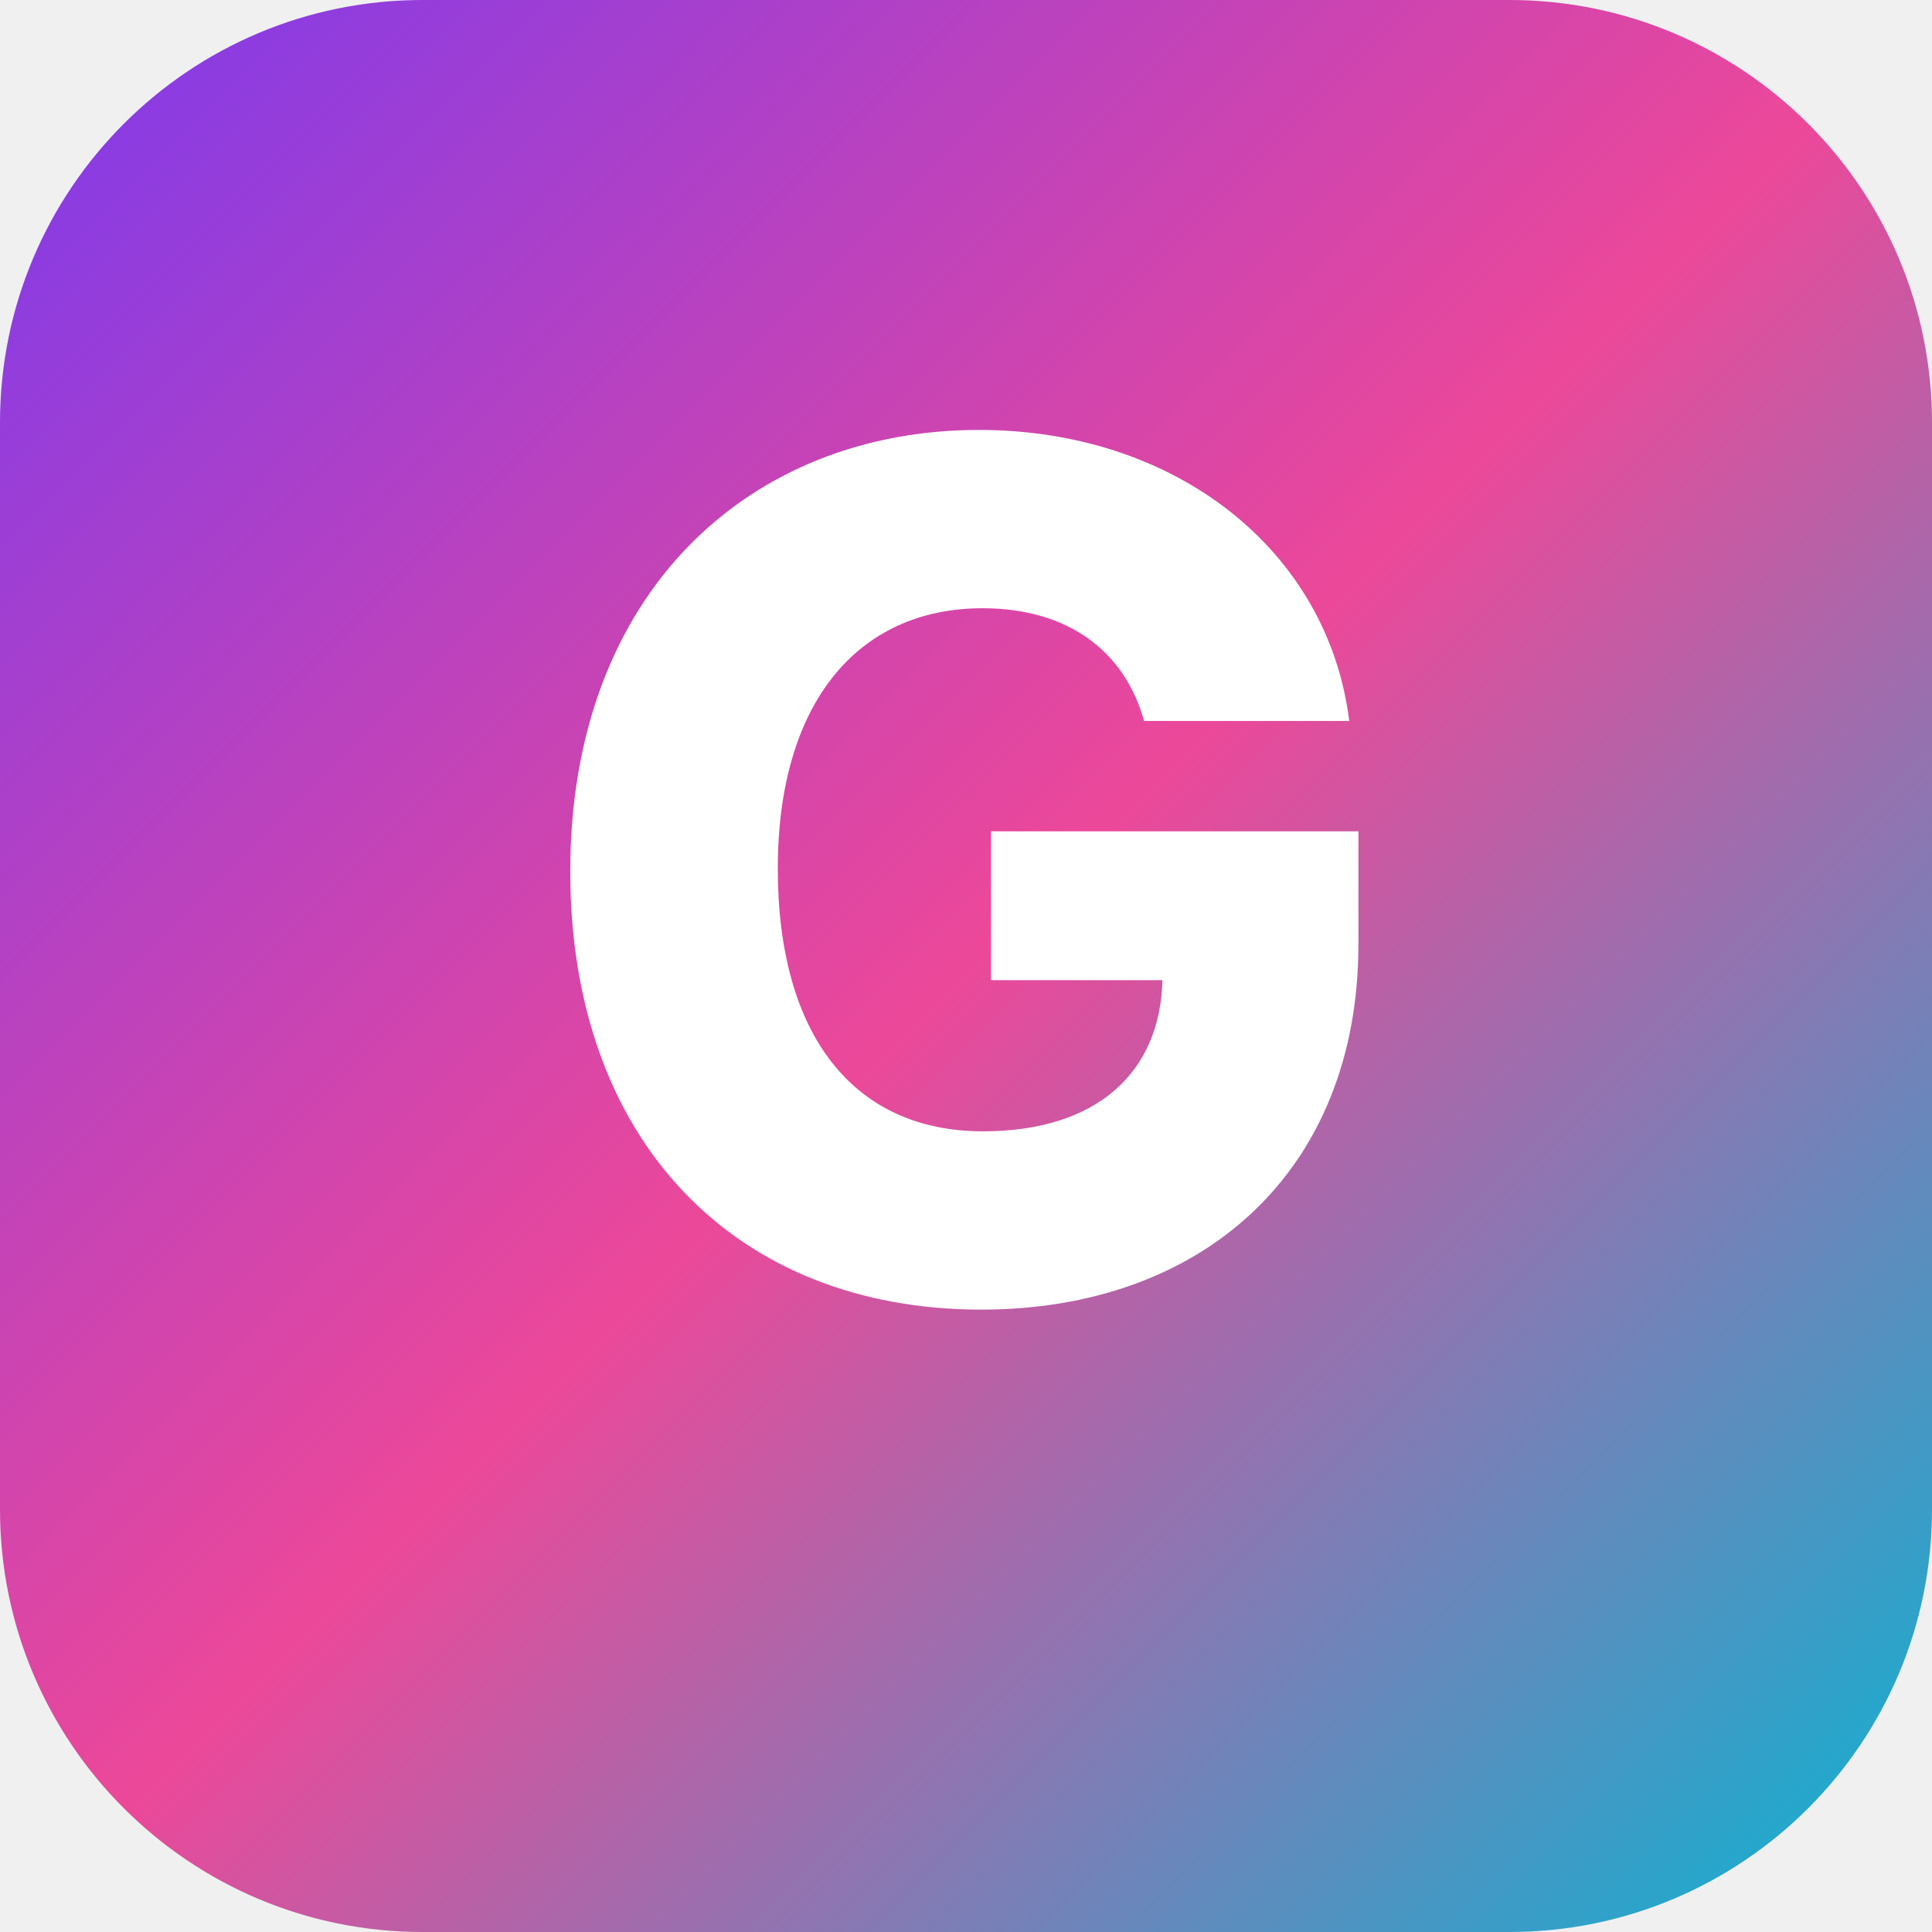
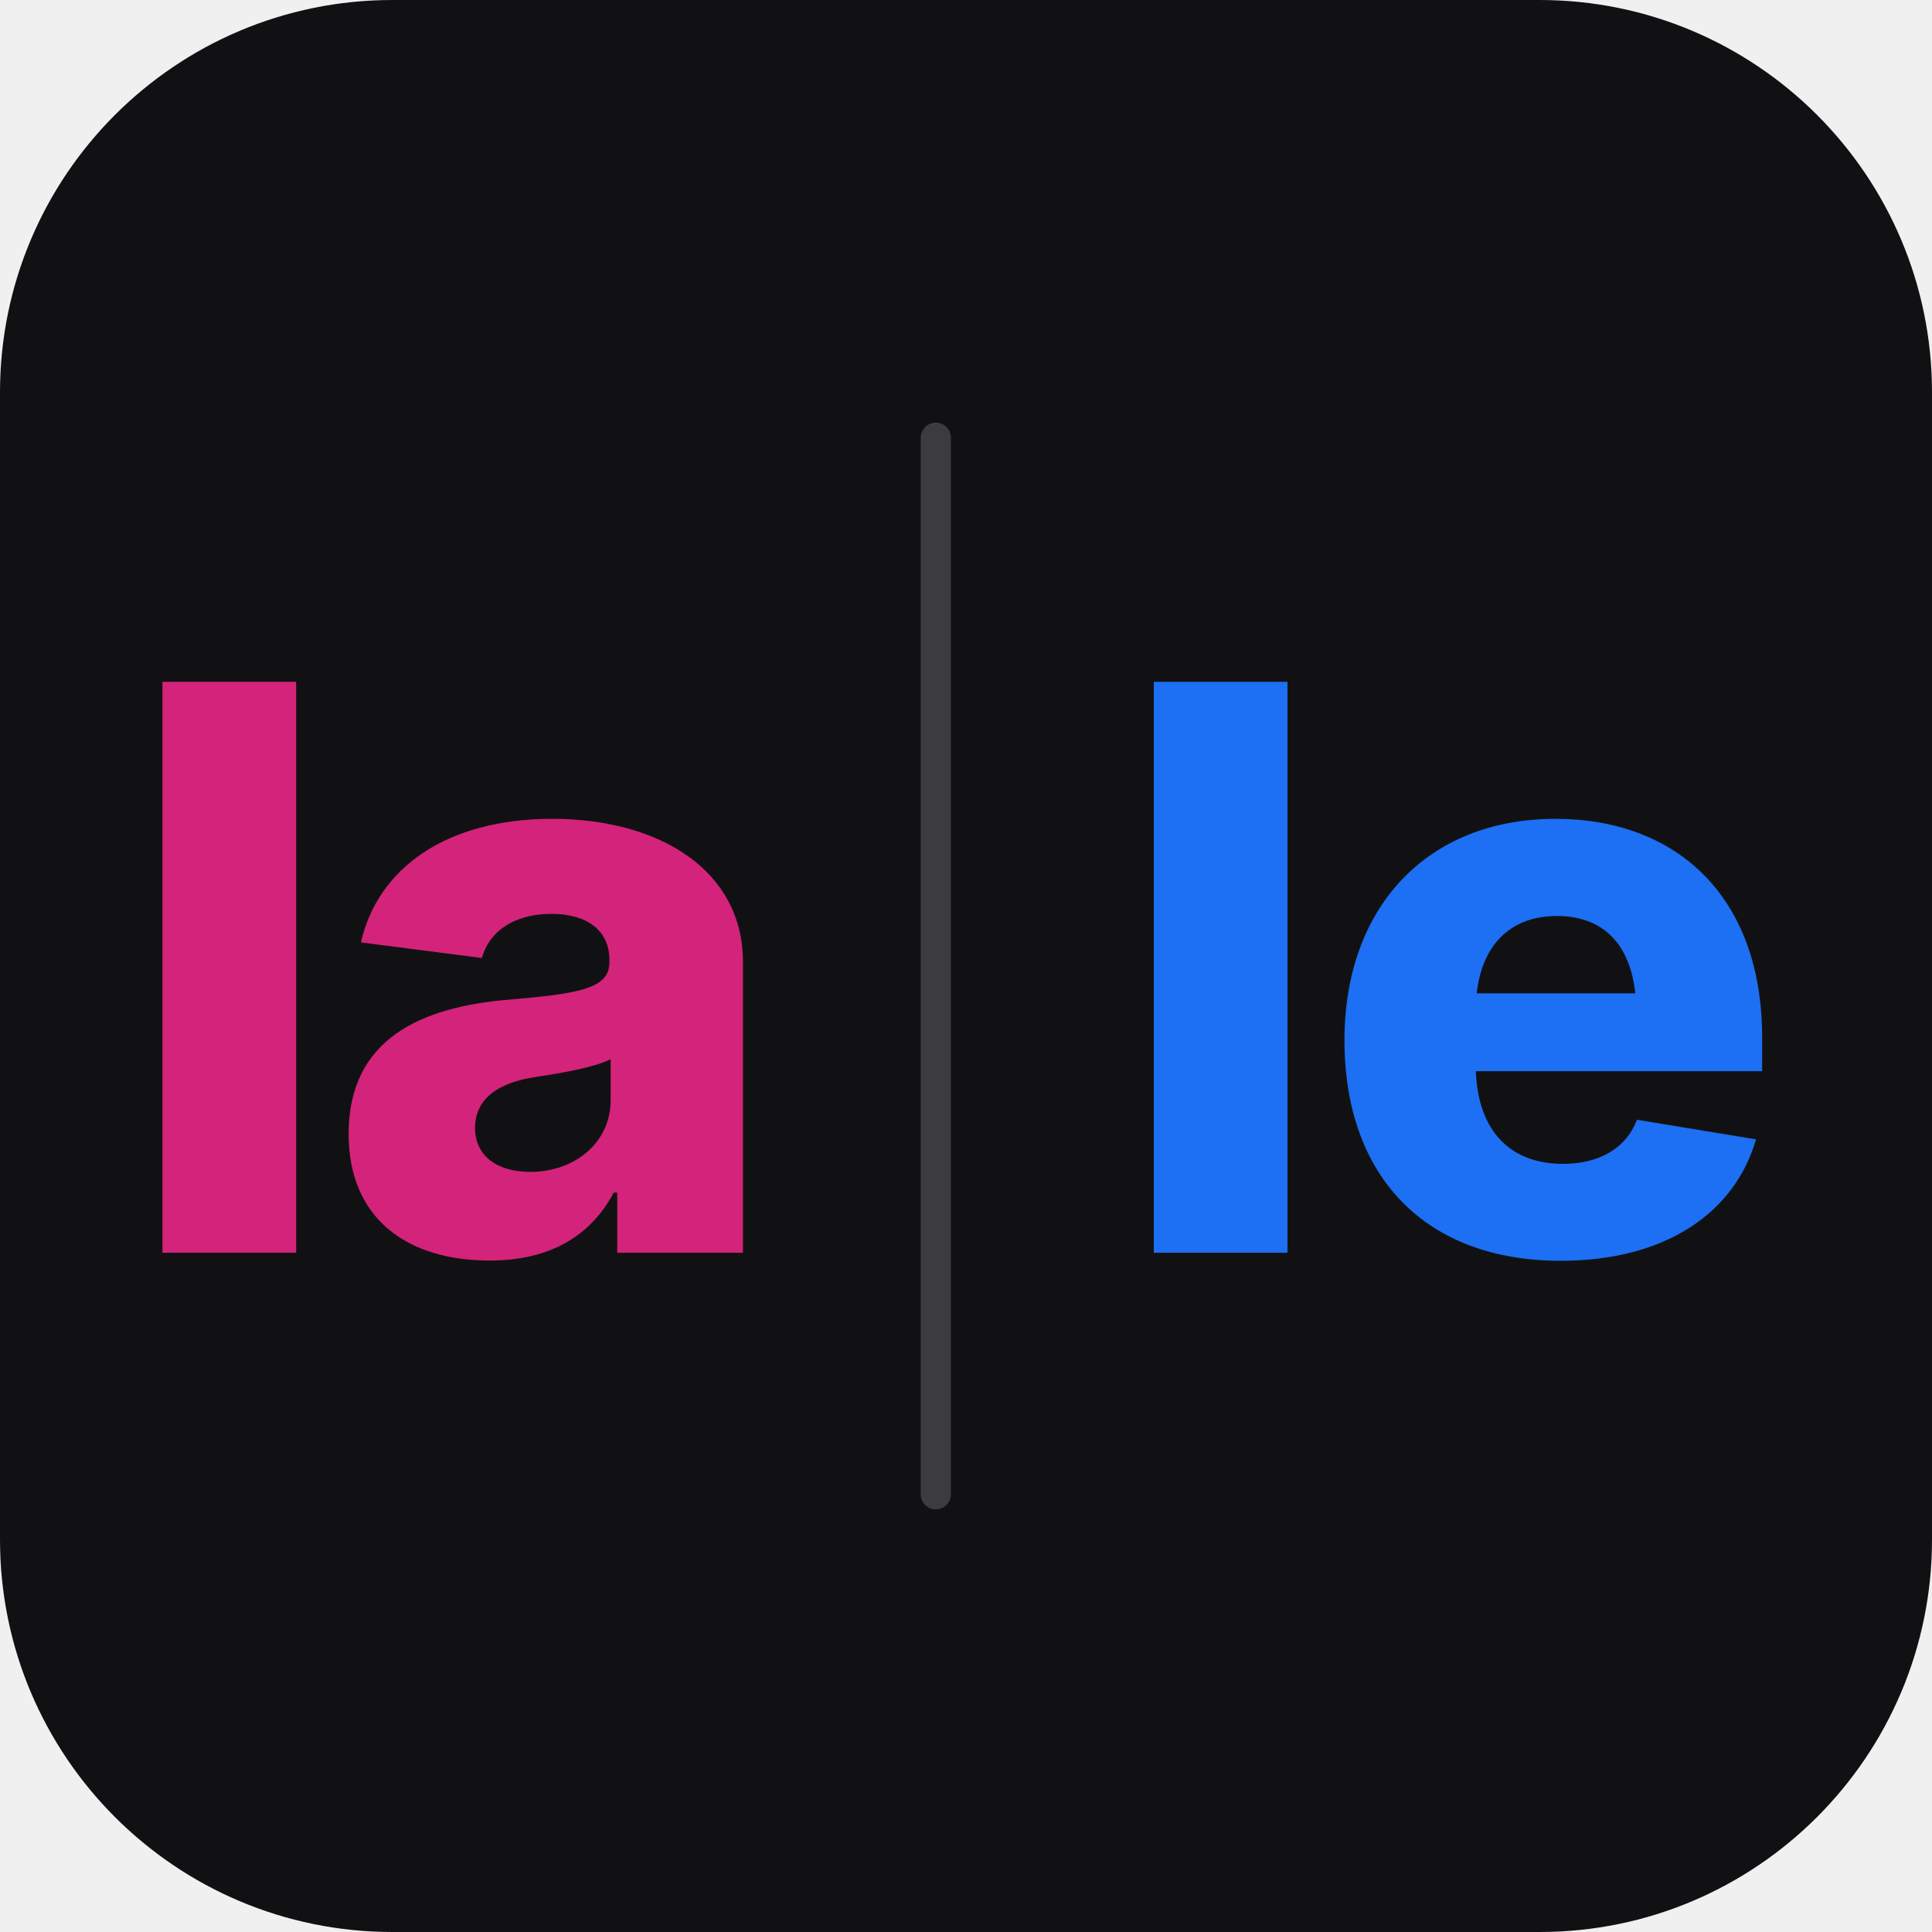
<svg xmlns="http://www.w3.org/2000/svg" viewBox="0 0 128 128">
-   <defs>
-     <linearGradient id="g" x1="0" y1="0" x2="1" y2="1">
-       <stop offset="0%" stop-color="#7c3aed" />
-       <stop offset="50%" stop-color="#ec4899" />
-       <stop offset="100%" stop-color="#06b6d4" />
-     </linearGradient>
-   </defs>
-   <rect width="128" height="128" rx="28" fill="url(#g)" />
-   <text x="64" y="86" text-anchor="middle" font-family="-apple-system, 'SF Pro Display', system-ui, sans-serif" font-weight="800" font-size="78" fill="#fff" letter-spacing="-2">G</text>
+   <rect width="128" height="128" rx="26" fill="#111113" />
+   <rect x="61" y="28" width="2" height="72" rx="1" fill="#ffffff" opacity="0.18" />
+   <text x="30" y="83" text-anchor="middle" font-family="-apple-system, 'SF Pro Display', system-ui, sans-serif" font-weight="800" font-size="52" fill="#d4237a" letter-spacing="-1">la</text>
+   <text x="96" y="83" text-anchor="middle" font-family="-apple-system, 'SF Pro Display', system-ui, sans-serif" font-weight="800" font-size="52" fill="#1d6ff3" letter-spacing="-1">le</text>
</svg>
